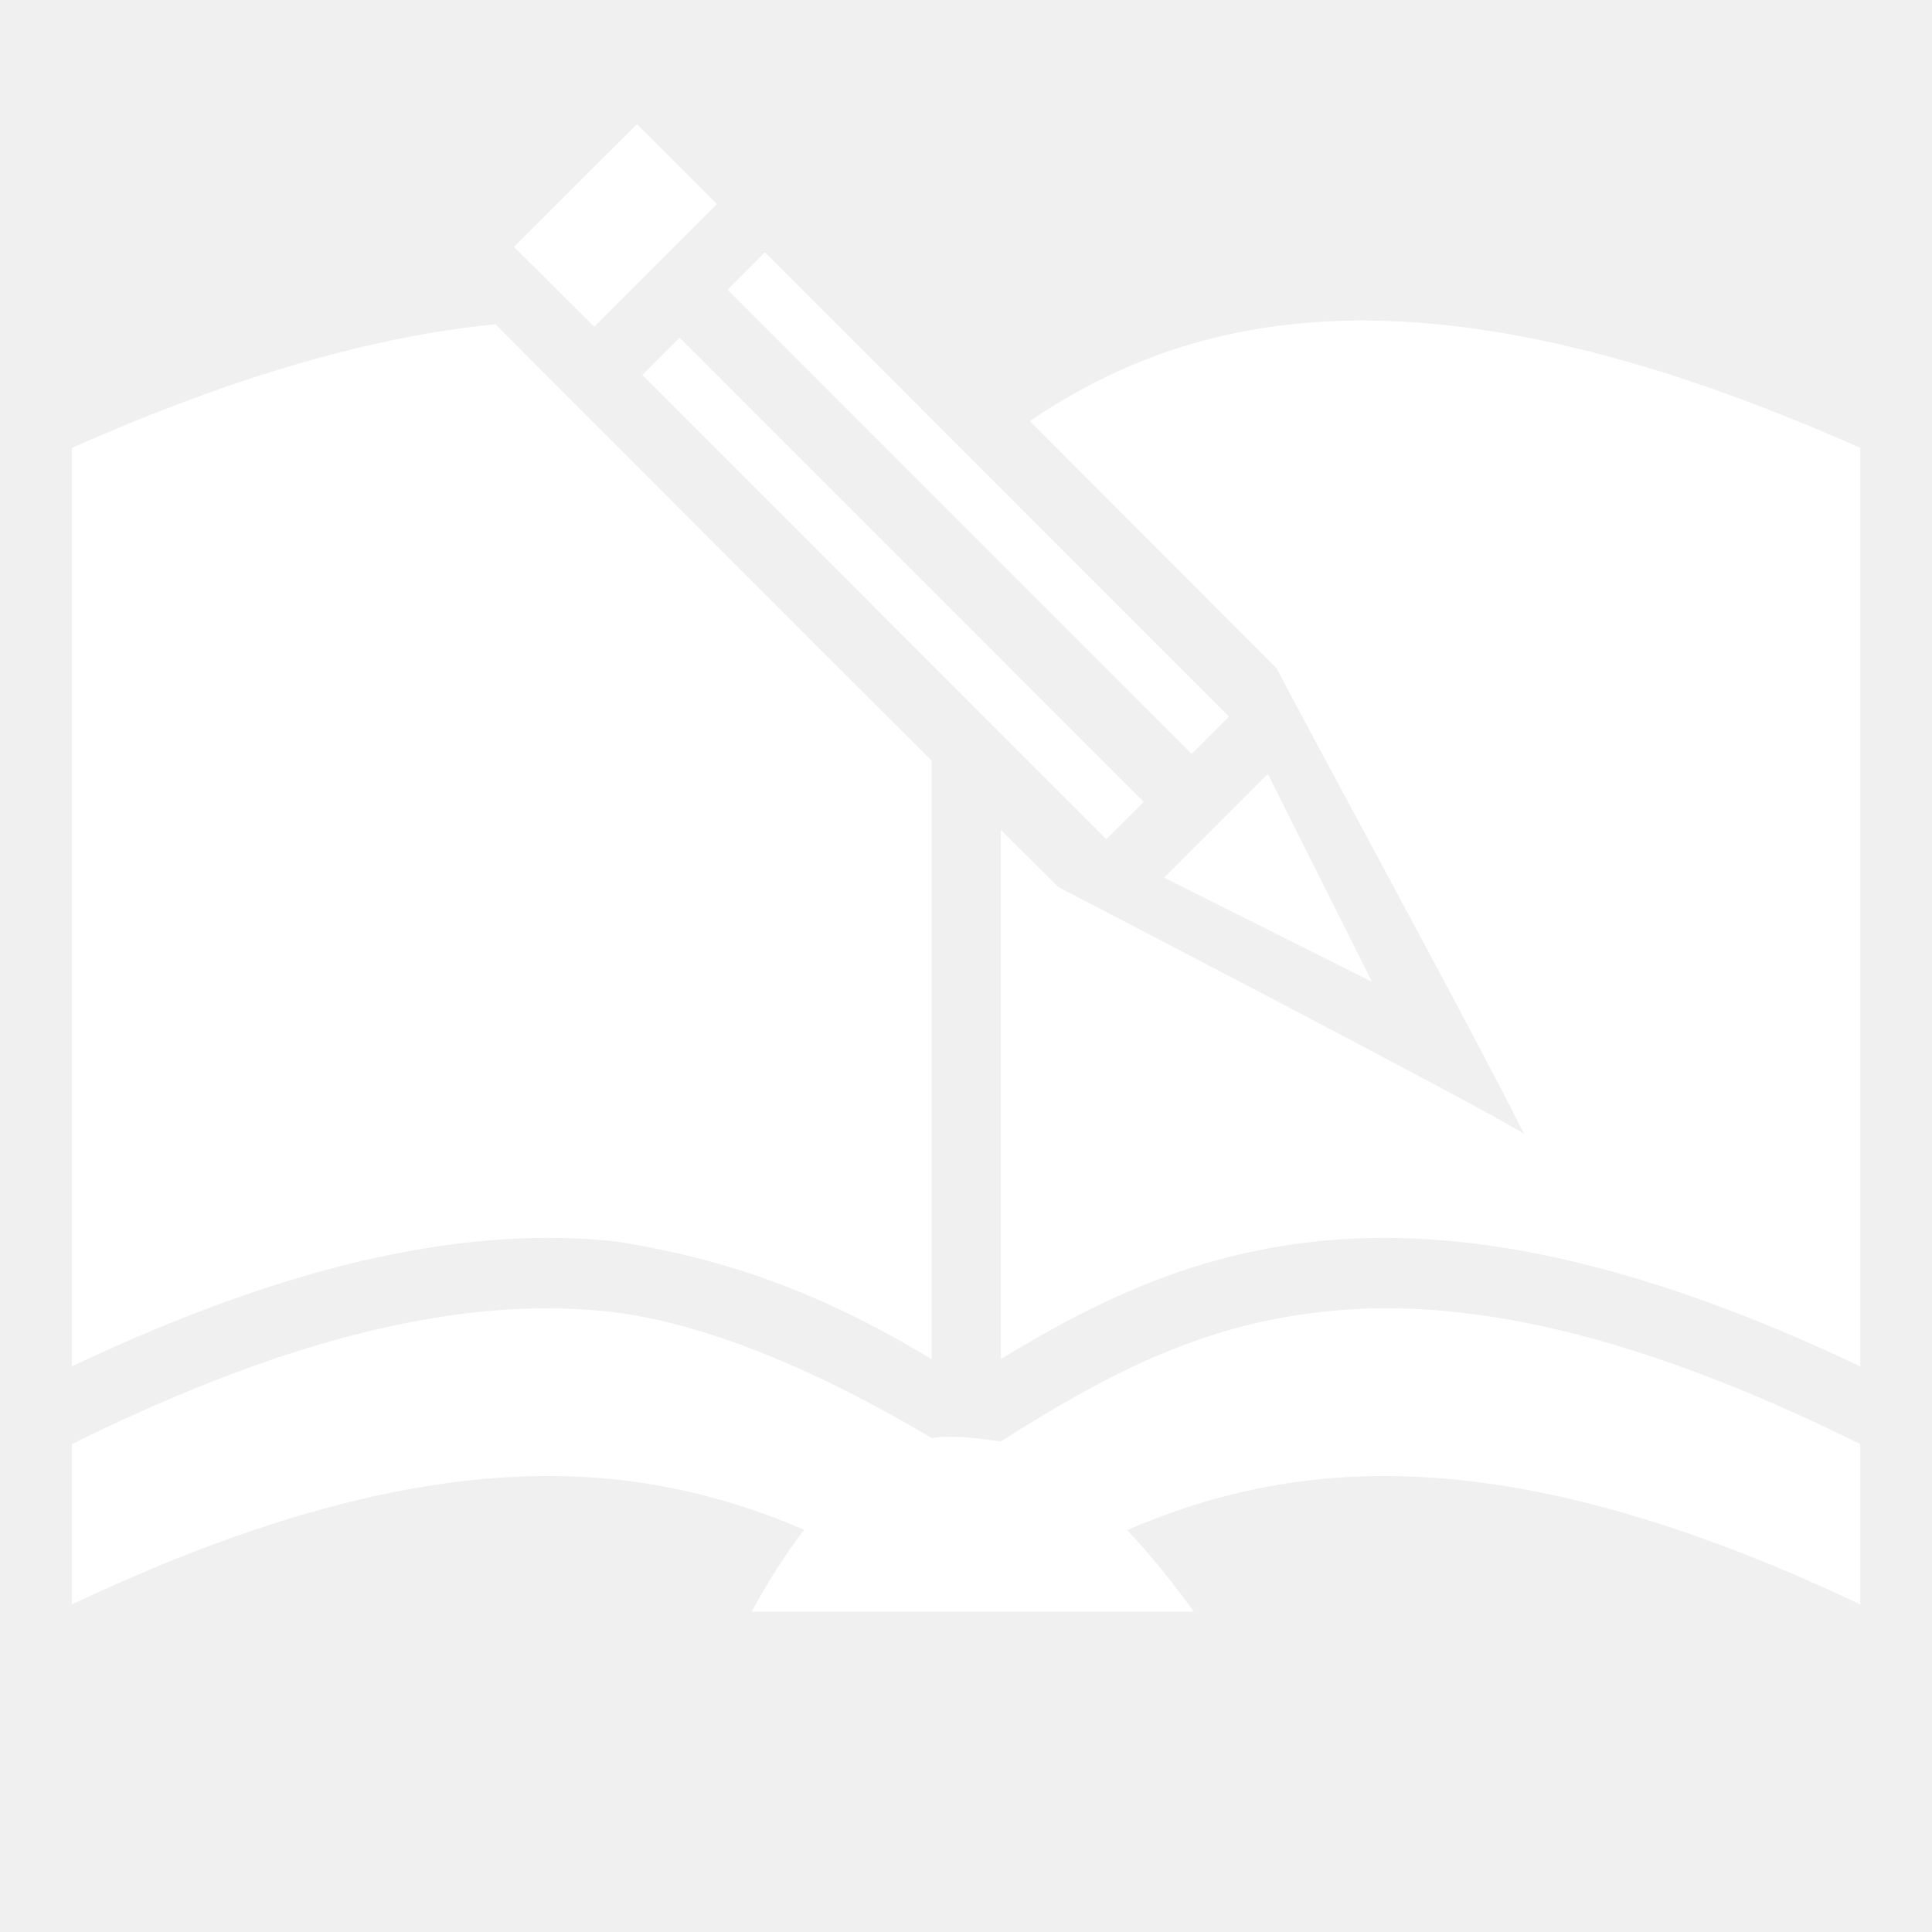
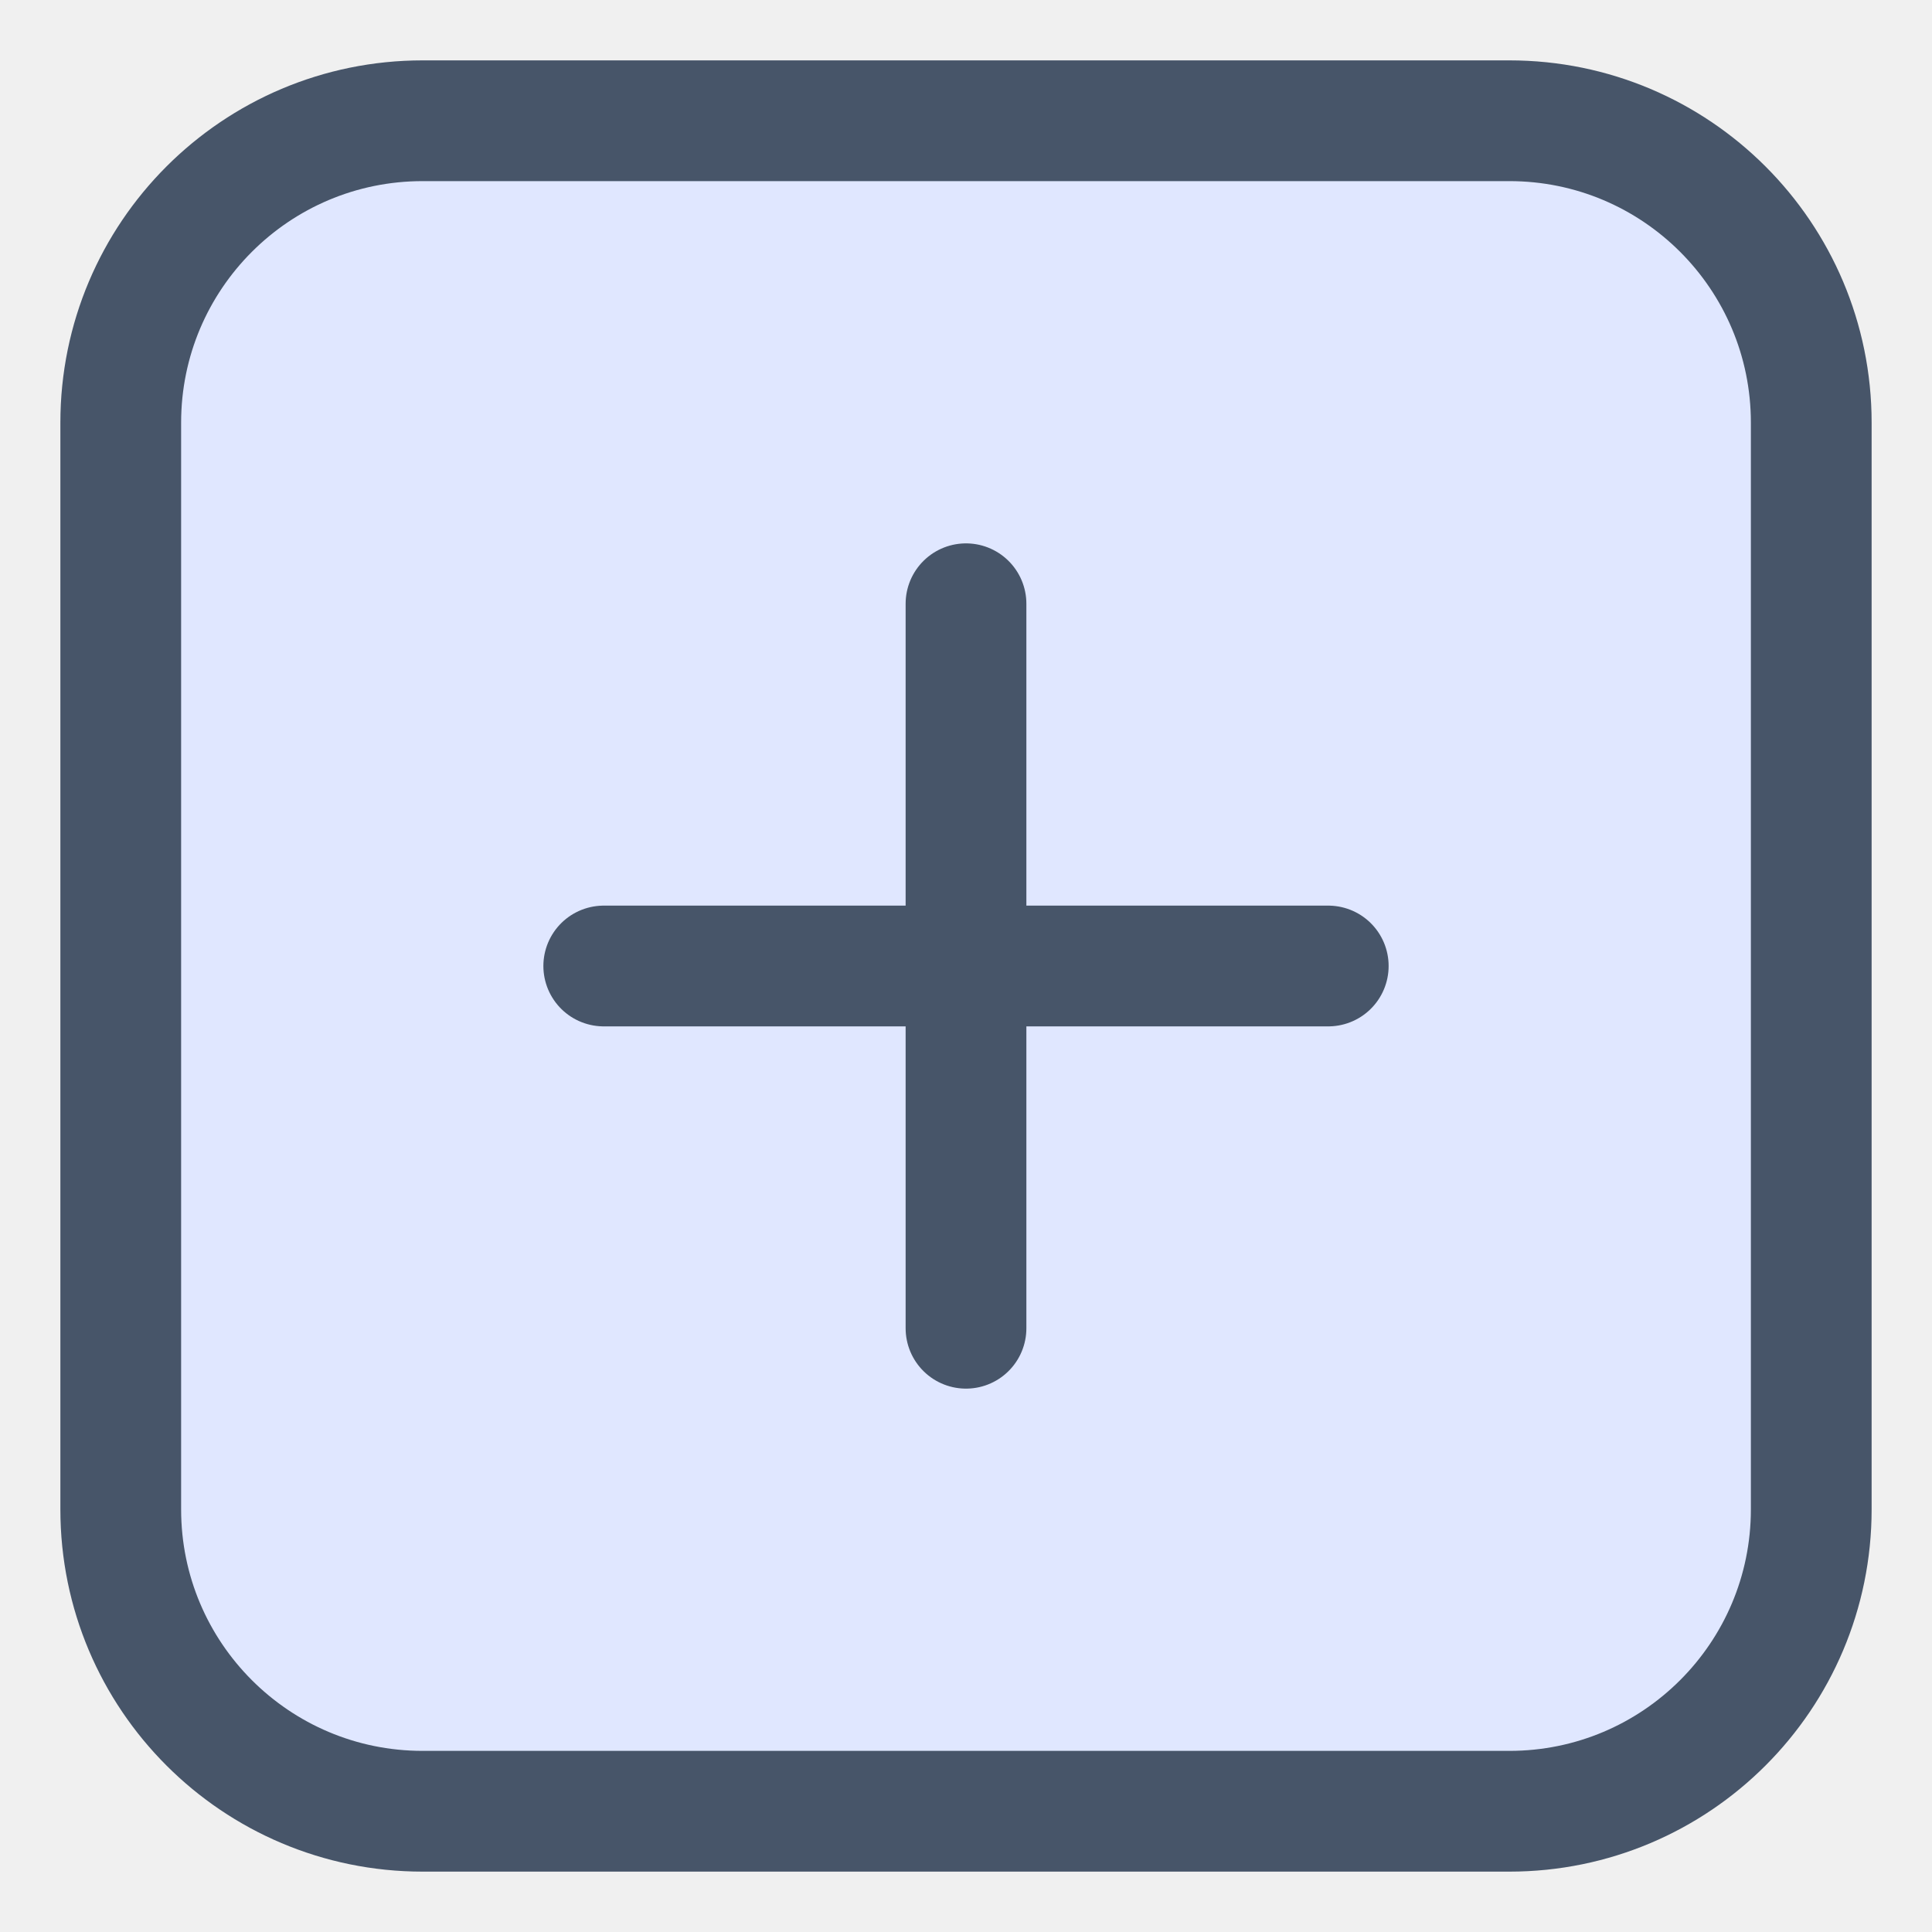
- <svg xmlns="http://www.w3.org/2000/svg" viewBox="0 0 512 512" style="height: 512px; width: 512px;">
-   <g class="" transform="translate(0,0)" style="">
-     <path d="m168.8 32.89-32.6 32.53 21.3 21.17L190 54.08zm33.9 33.96-9.9 9.91 123 123.04 9.9-9.9zm159.4 18.06c-3.7 0-7.4.1-10.9.3-31.9 1.78-56.7 11.76-78.3 26.39l65.5 65.6c3.5 7.3 52 96.2 65.5 123.3-9.7-6.4-123.4-65.4-123.4-65.4l-15.3-15.2v140.3c23.9-14.6 50.1-27.7 83.6-31.2 37.5-4 83.5 4.3 144.2 33.1V118.7c-51.7-22.99-93.3-32.89-127.2-33.69-1.3 0-2.5-.11-3.7-.1zm-230.8 1.03C100.4 88.93 63.44 99 19.05 118.7v243.4C79.85 333.3 125.8 325 163.3 329c33 5.2 58.1 15.8 83.6 31.2V201.6c-38.6-38.5-77.1-77.1-115.6-115.66zm48.8 3.55-9.9 9.89 123 123.02 9.9-9.9zM336 205.1l-27.5 27.5 55.1 27.6zM143.8 346.7c-32 .3-71.85 9.8-124.75 36v42.5c60.8-28.8 106.75-37.1 144.25-33.1 18.6 2 34.9 6.9 49.8 13.3-4.7 6.1-9.3 13.3-13.9 21.7h117.2c-6-8.2-11.8-15.4-17.7-21.6 15-6.5 31.4-11.4 50.1-13.4 37.5-4 83.5 4.3 144.2 33.1v-42.5c-53.1-26.3-93.1-35.9-125.2-36h-3.1c-4.8.1-9.4.4-13.9.9-34 3.6-59.6 18-85.6 34.4-5.7-.8-13-1.8-18.3-.9-27.2-16.2-58.2-30.4-85.5-33.5-5.6-.6-11.5-.9-17.6-.9z" fill="#ffffff" fill-opacity="1" />
-   </g>
+ <svg xmlns="http://www.w3.org/2000/svg" viewBox="0 0 64 64" role="img" aria-label="inventory icon" width="64" height="64">
+   <rect x="4" y="4" width="56" height="56" rx="10" fill="#e0e7ff" stroke="#475569" stroke-width="4" />
+   <path d="M20 32h24M32 20v24" stroke="#475569" stroke-width="4" stroke-linecap="round" />
</svg>
